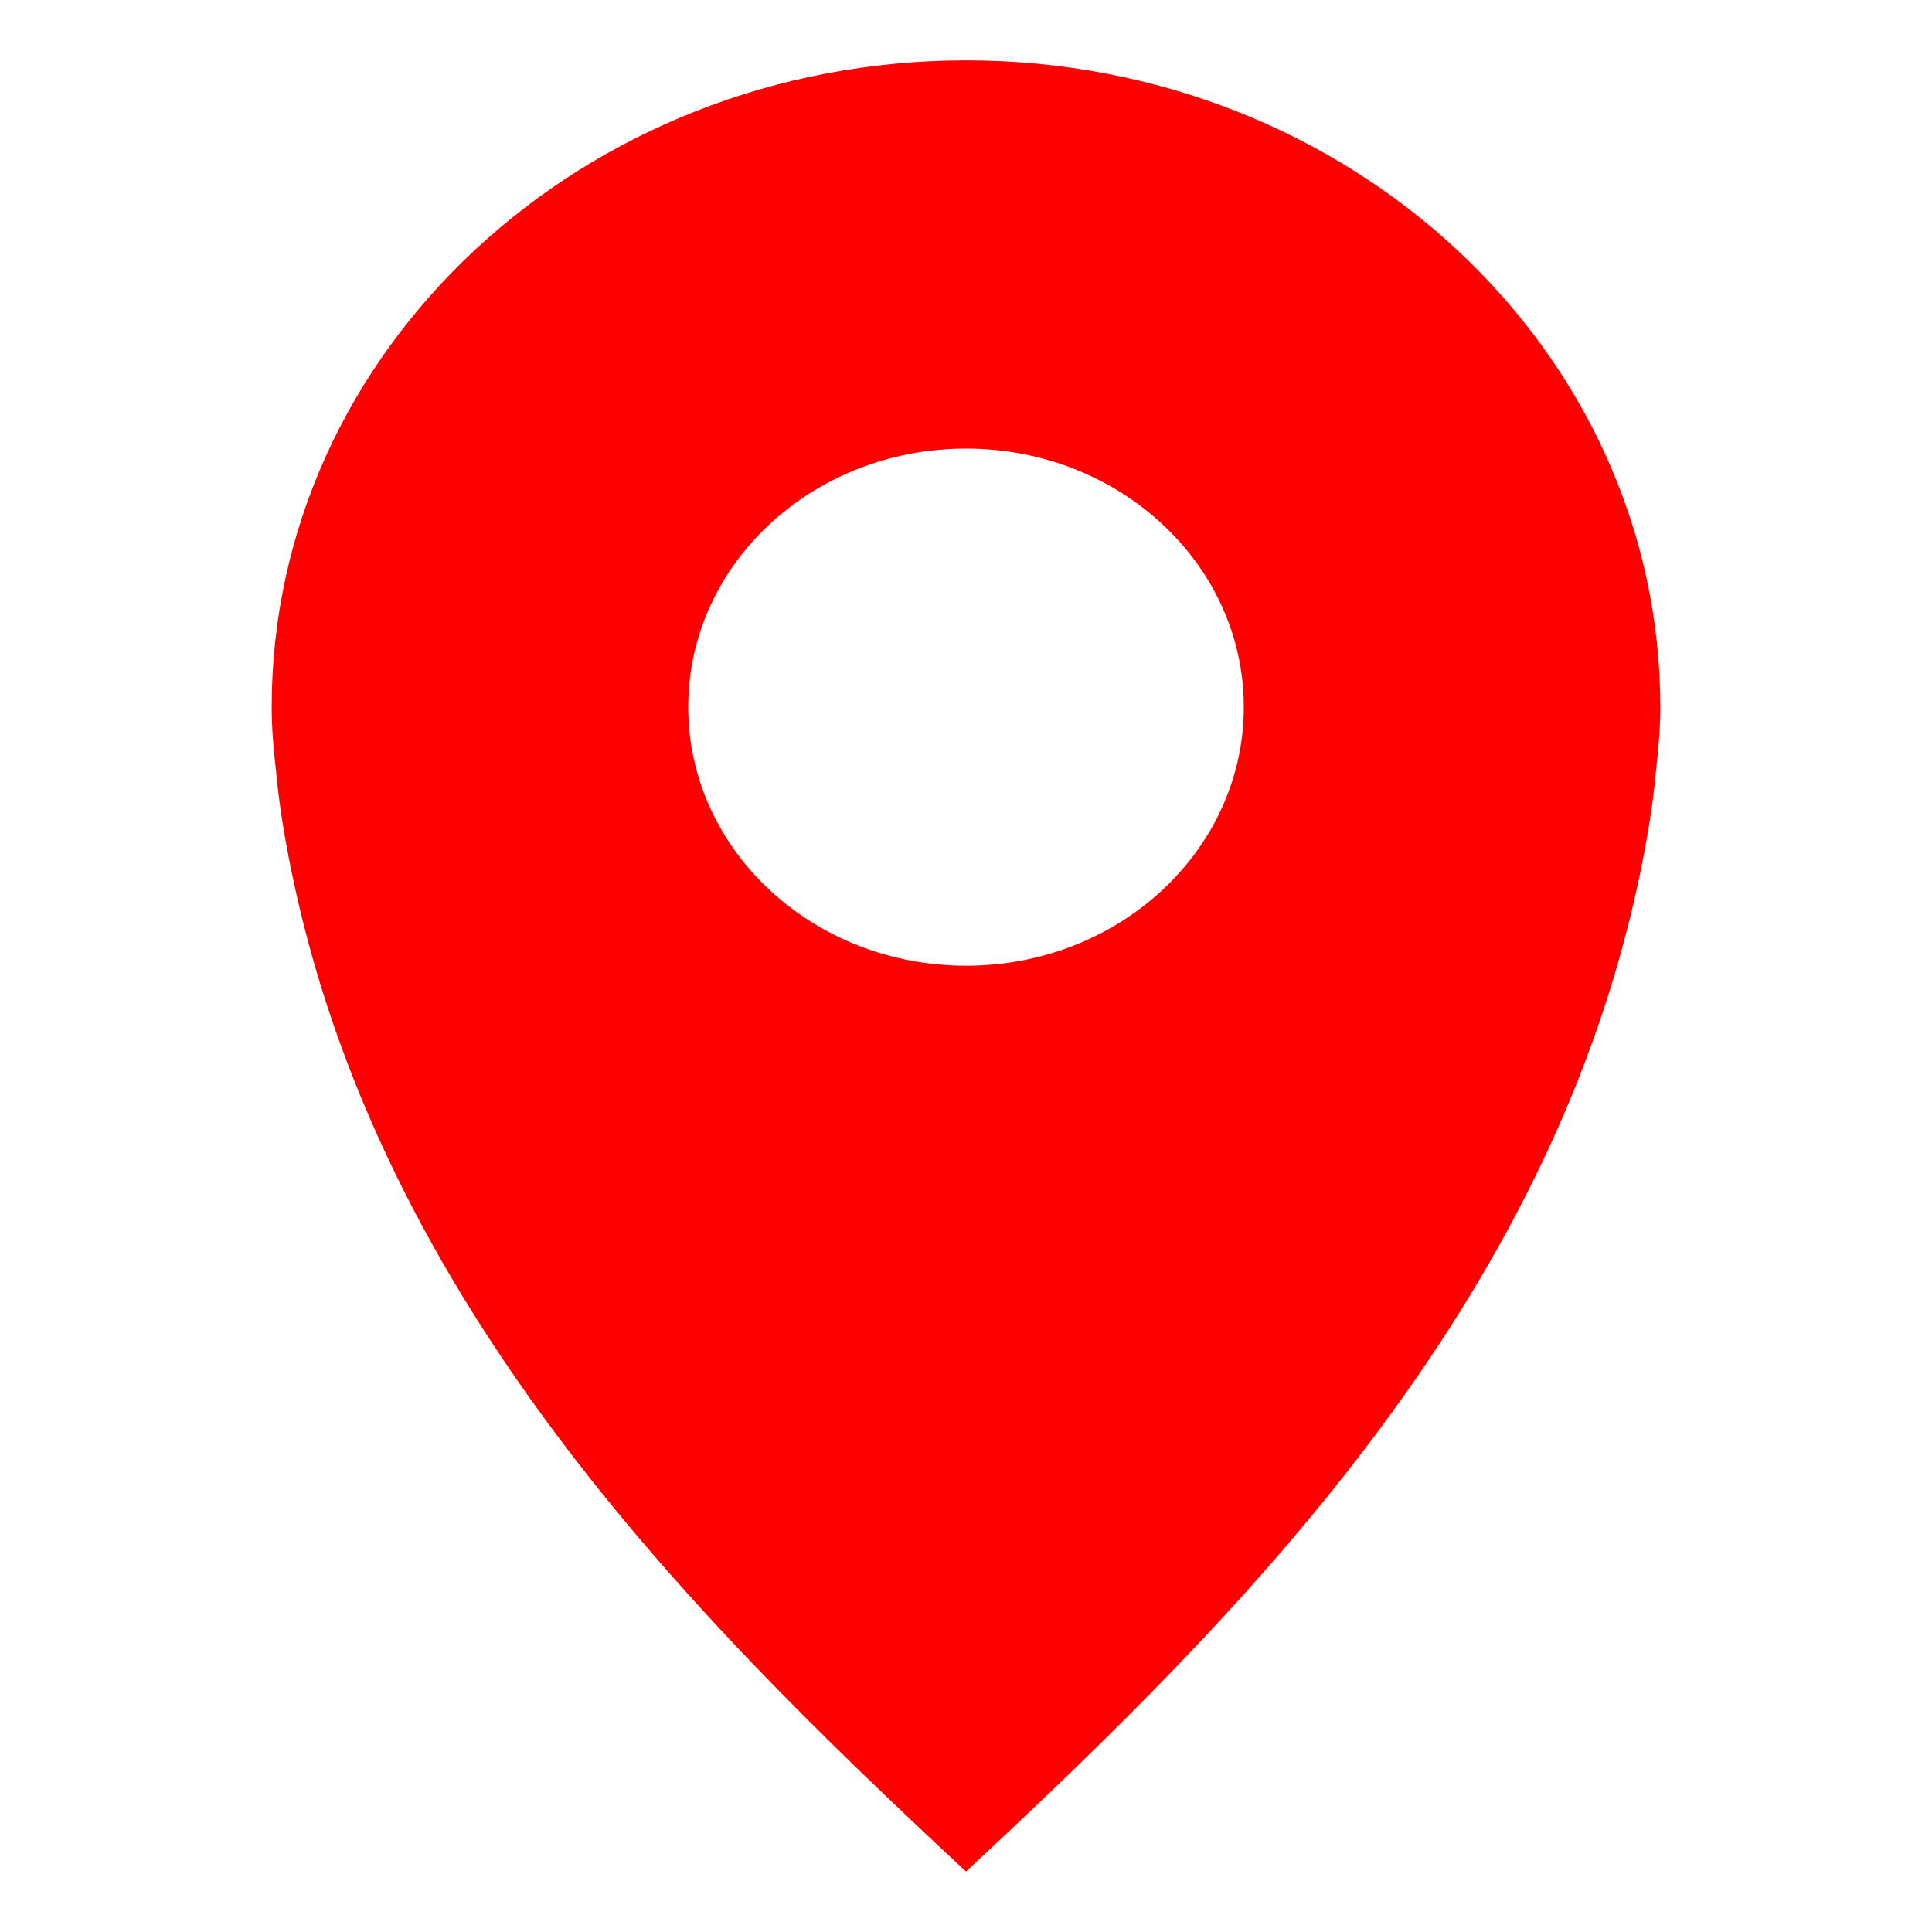
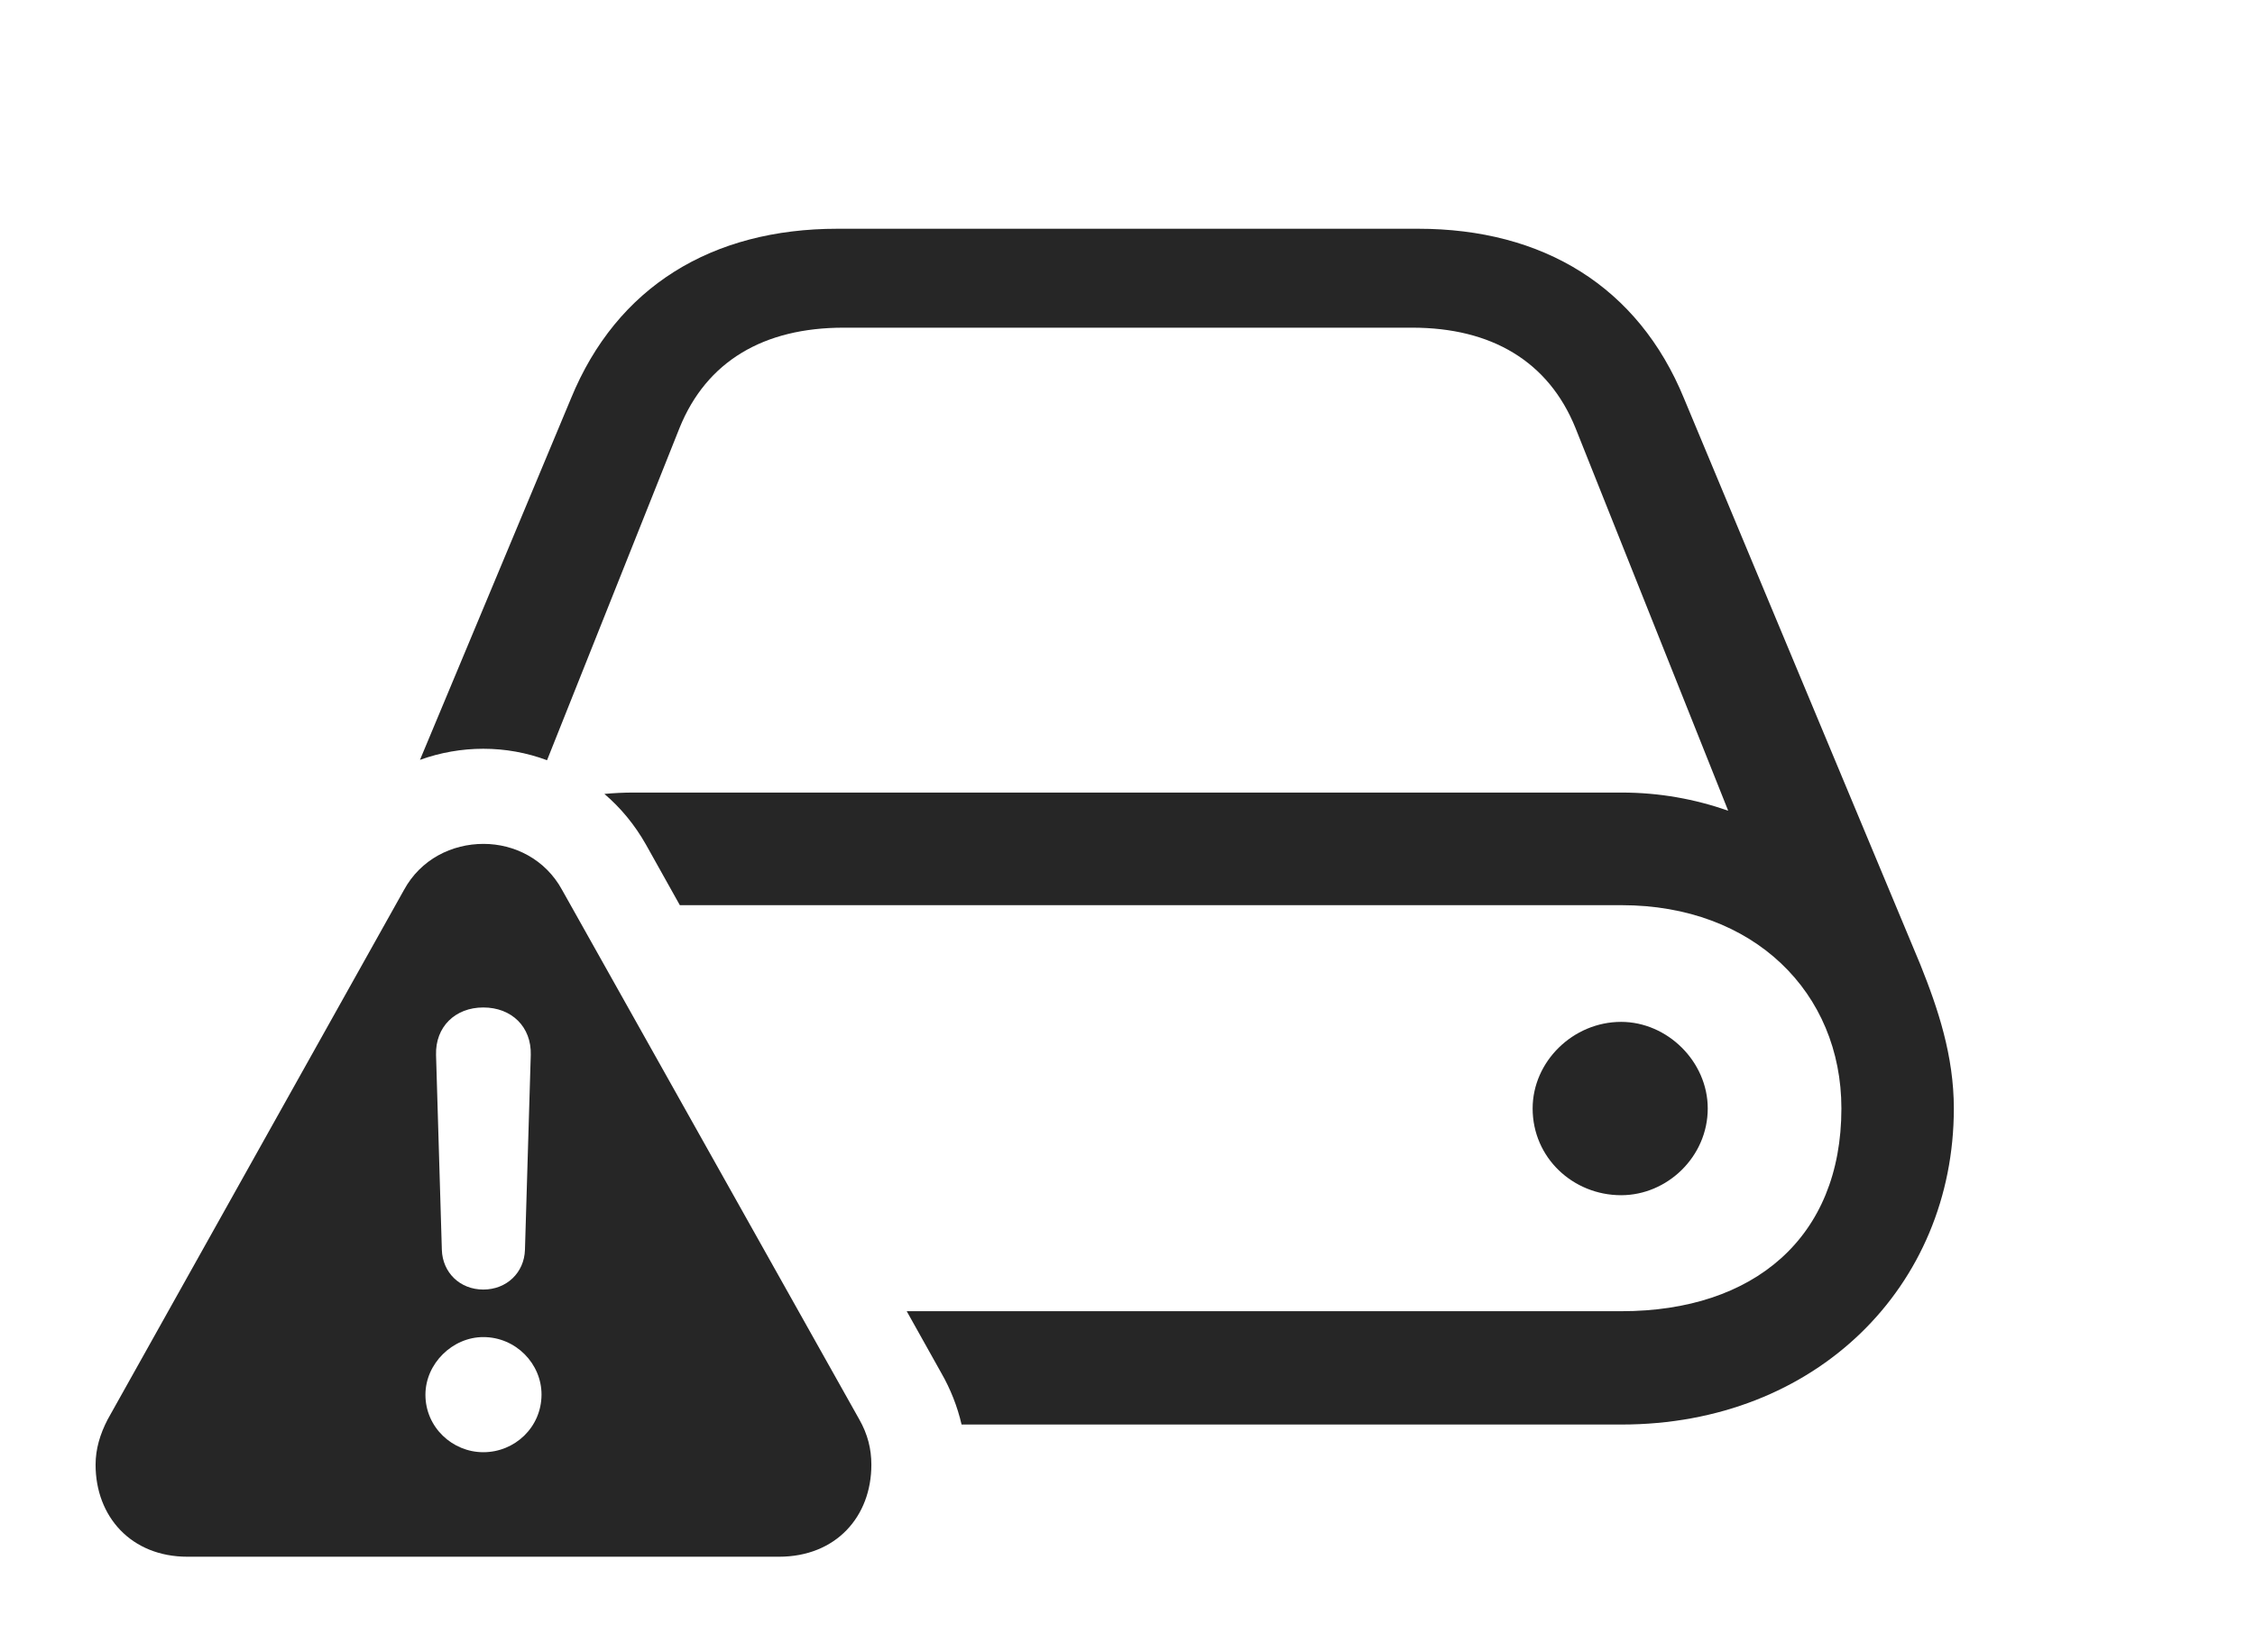
- <svg xmlns="http://www.w3.org/2000/svg" height="32" viewBox="0 0 32 32" width="32">
-   <path d="m16 1c-6.351 0-11.5 4.796-11.5 10.711 0 .37.033.71.073 1.07.032.358.084.723.145 1.074 1.317 7.528 6.682 12.86 11.282 17.144 4.6-4.284 9.966-9.616 11.282-17.144.061-.351.114-.716.145-1.074.039-.36.073-.701.073-1.07 0-5.915-5.149-10.711-11.5-10.711zm0 6.43c2.54 0 4.601 1.915 4.601 4.281s-2.06 4.285-4.601 4.285-4.601-1.919-4.601-4.285 2.06-4.281 4.601-4.281z" fill="#f00" stroke-width="2.59" />
+ <svg xmlns="http://www.w3.org/2000/svg" version="1.1" viewBox="0 0 31.448 23.045">
+   <g>
+     <rect height="23.045" opacity="0" width="31.448" x="0" y="0" />
+     <path d="M23.485 5.558L26.781 13.456C27.028 14.072 27.248 14.728 27.248 15.463C27.248 17.941 25.33 19.872 22.614 19.872L13.41 19.872C13.352 19.62 13.255 19.375 13.126 19.151L12.645 18.291L22.614 18.291C24.458 18.291 25.68 17.265 25.68 15.463C25.68 13.847 24.458 12.627 22.614 12.627L9.481 12.627L9.008 11.781C8.852 11.505 8.655 11.268 8.429 11.075C8.561 11.063 8.696 11.056 8.834 11.056L22.614 11.056C23.146 11.056 23.639 11.148 24.101 11.309L21.971 5.969C21.594 5.04 20.799 4.571 19.695 4.571L11.765 4.571C10.649 4.571 9.853 5.04 9.477 5.969L7.629 10.605C7.345 10.499 7.044 10.445 6.74 10.445C6.439 10.445 6.139 10.498 5.857 10.6L7.963 5.558C8.602 3.998 9.928 3.191 11.681 3.191L19.777 3.191C21.52 3.191 22.846 3.998 23.485 5.558ZM23.816 15.463C23.816 16.134 23.253 16.673 22.608 16.673C21.937 16.673 21.374 16.15 21.374 15.463C21.374 14.809 21.937 14.255 22.608 14.255C23.253 14.255 23.816 14.809 23.816 15.463Z" fill="black" fill-opacity="0.85" />
+     <path d="M7.841 12.418L11.982 19.798C12.102 20.008 12.152 20.215 12.152 20.433C12.152 21.155 11.66 21.716 10.863 21.716L2.614 21.716C1.828 21.716 1.333 21.155 1.333 20.433C1.333 20.215 1.394 20.008 1.502 19.8L5.632 12.418C5.867 11.984 6.305 11.772 6.743 11.772C7.17 11.772 7.606 11.984 7.841 12.418ZM5.933 19.457C5.933 19.91 6.309 20.258 6.74 20.258C7.18 20.258 7.55 19.91 7.552 19.457C7.554 19.023 7.193 18.652 6.74 18.652C6.311 18.652 5.933 19.021 5.933 19.457ZM6.081 14.716L6.162 17.435C6.172 17.753 6.415 17.989 6.74 17.989C7.066 17.989 7.311 17.753 7.321 17.435L7.402 14.716C7.413 14.324 7.135 14.054 6.74 14.054C6.348 14.054 6.07 14.324 6.081 14.716Z" fill="black" fill-opacity="0.85" />
+   </g>
</svg>
